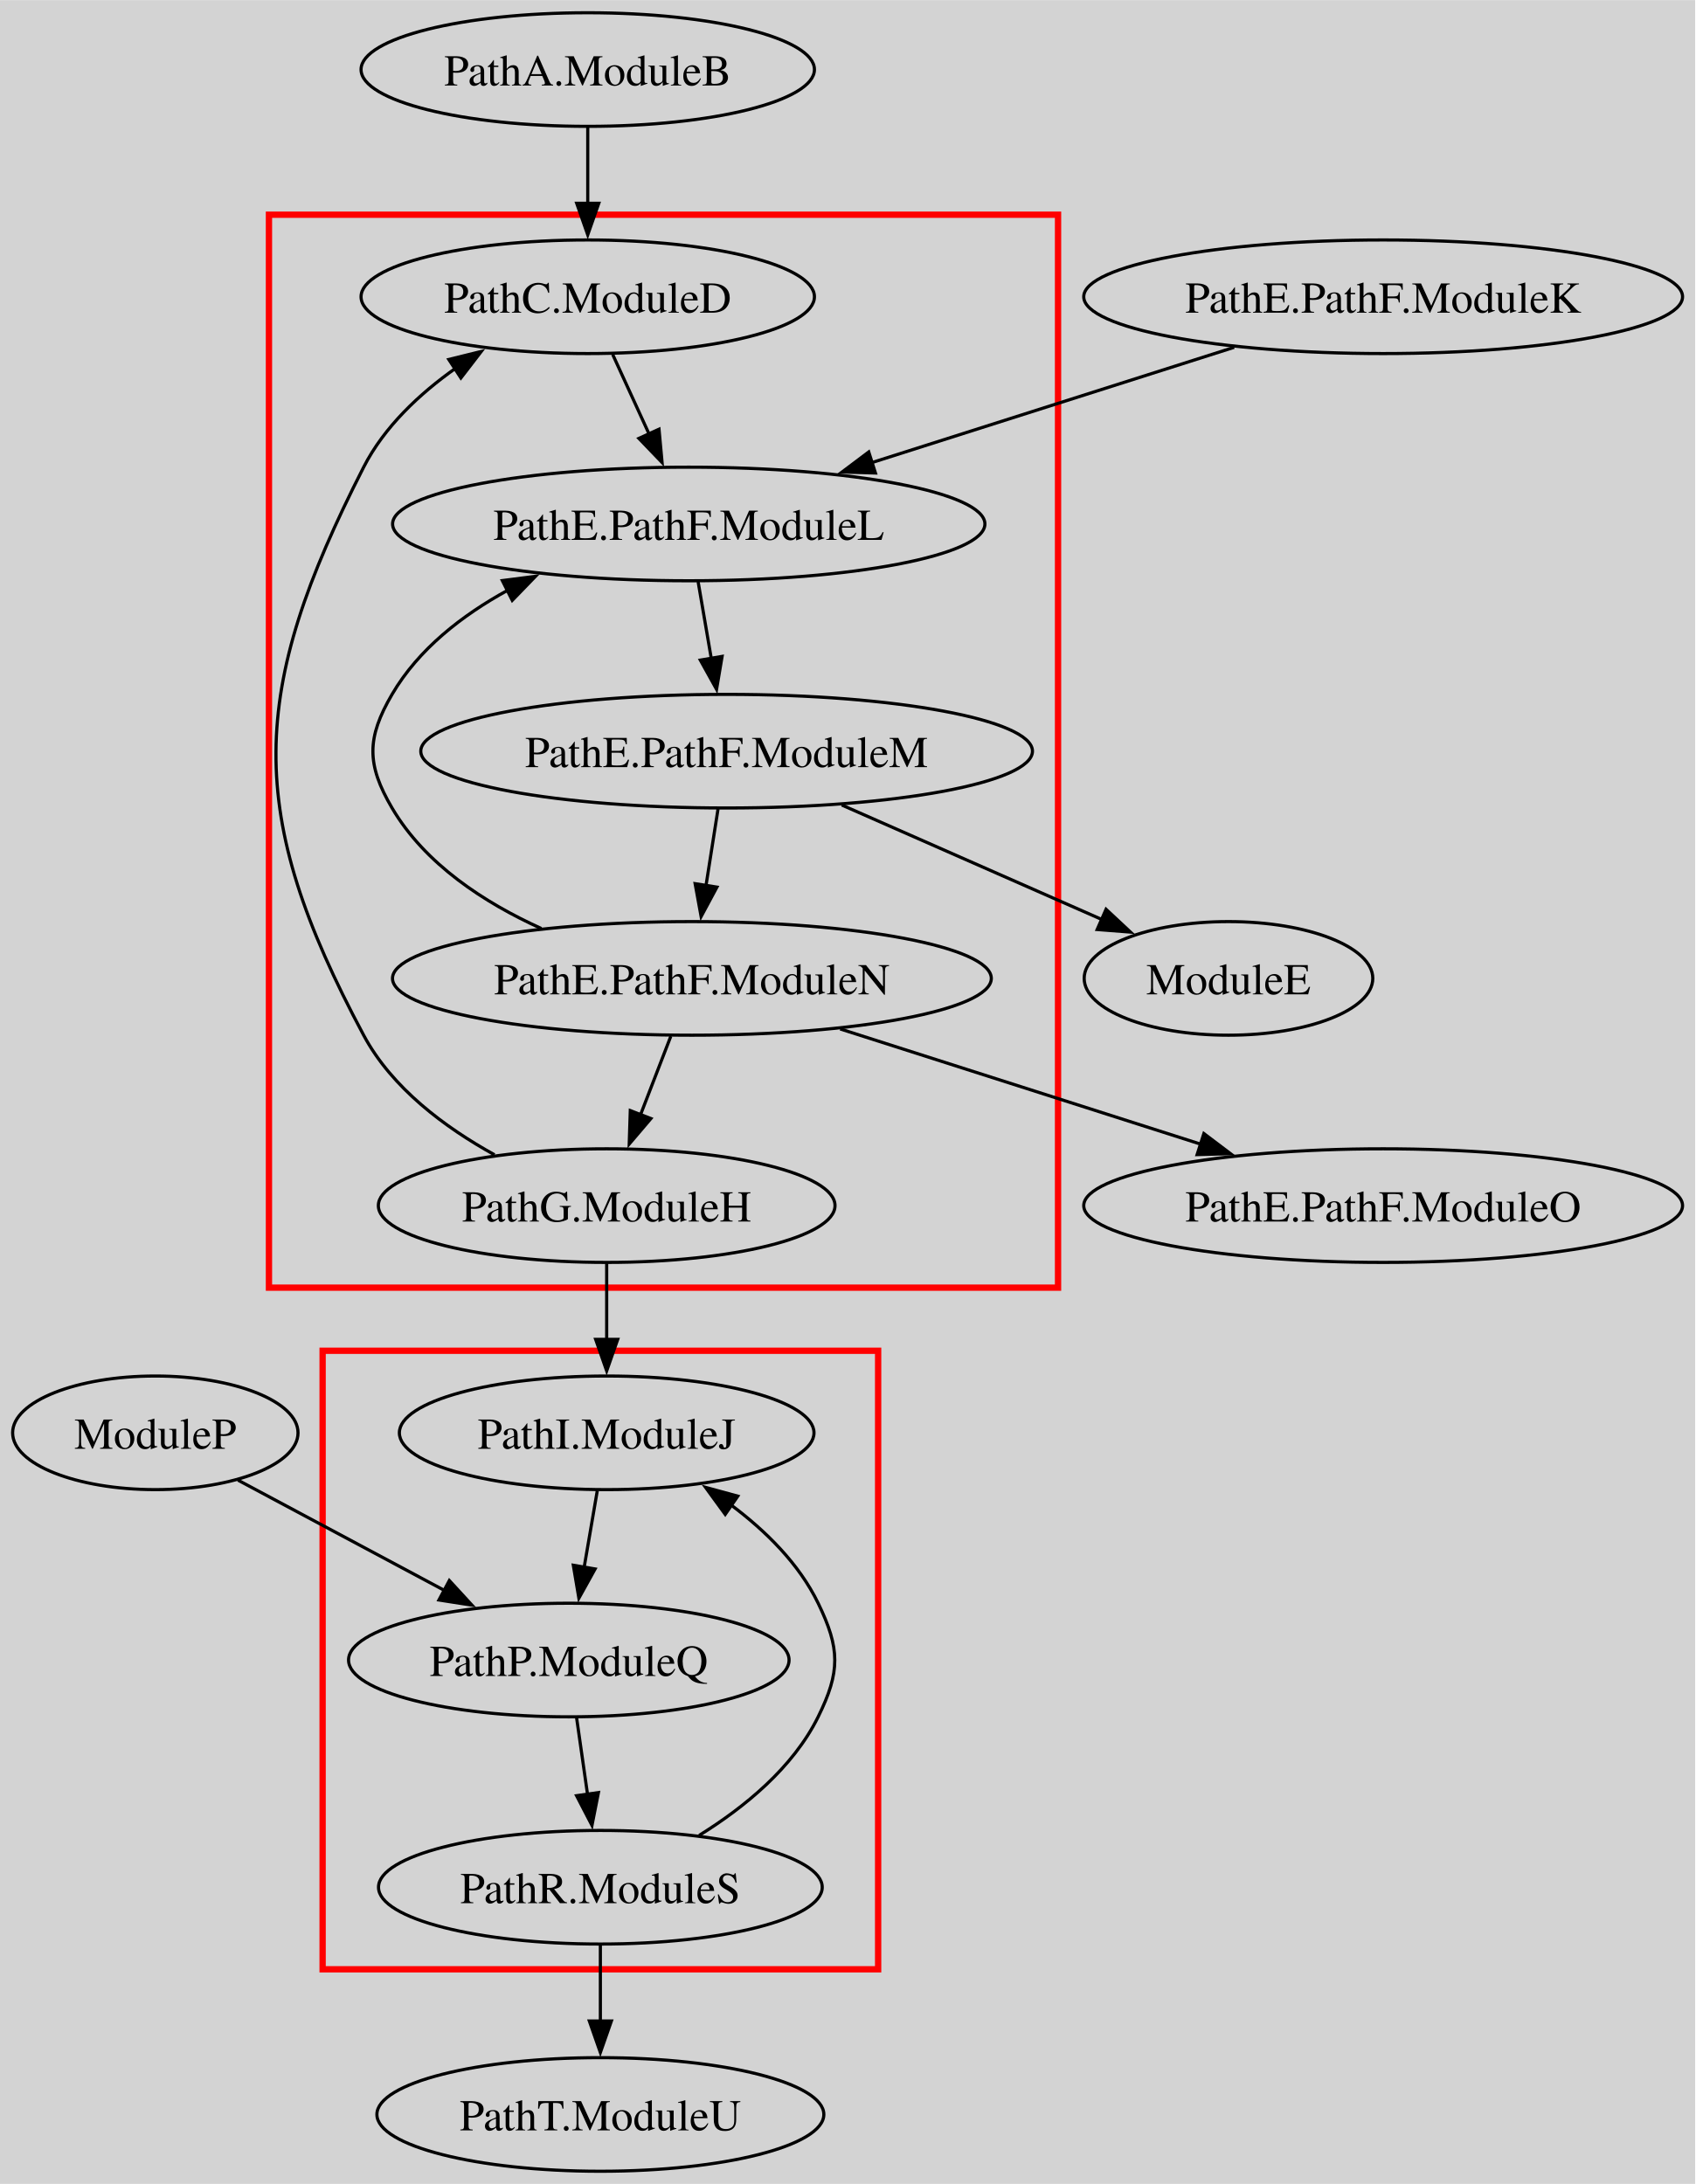
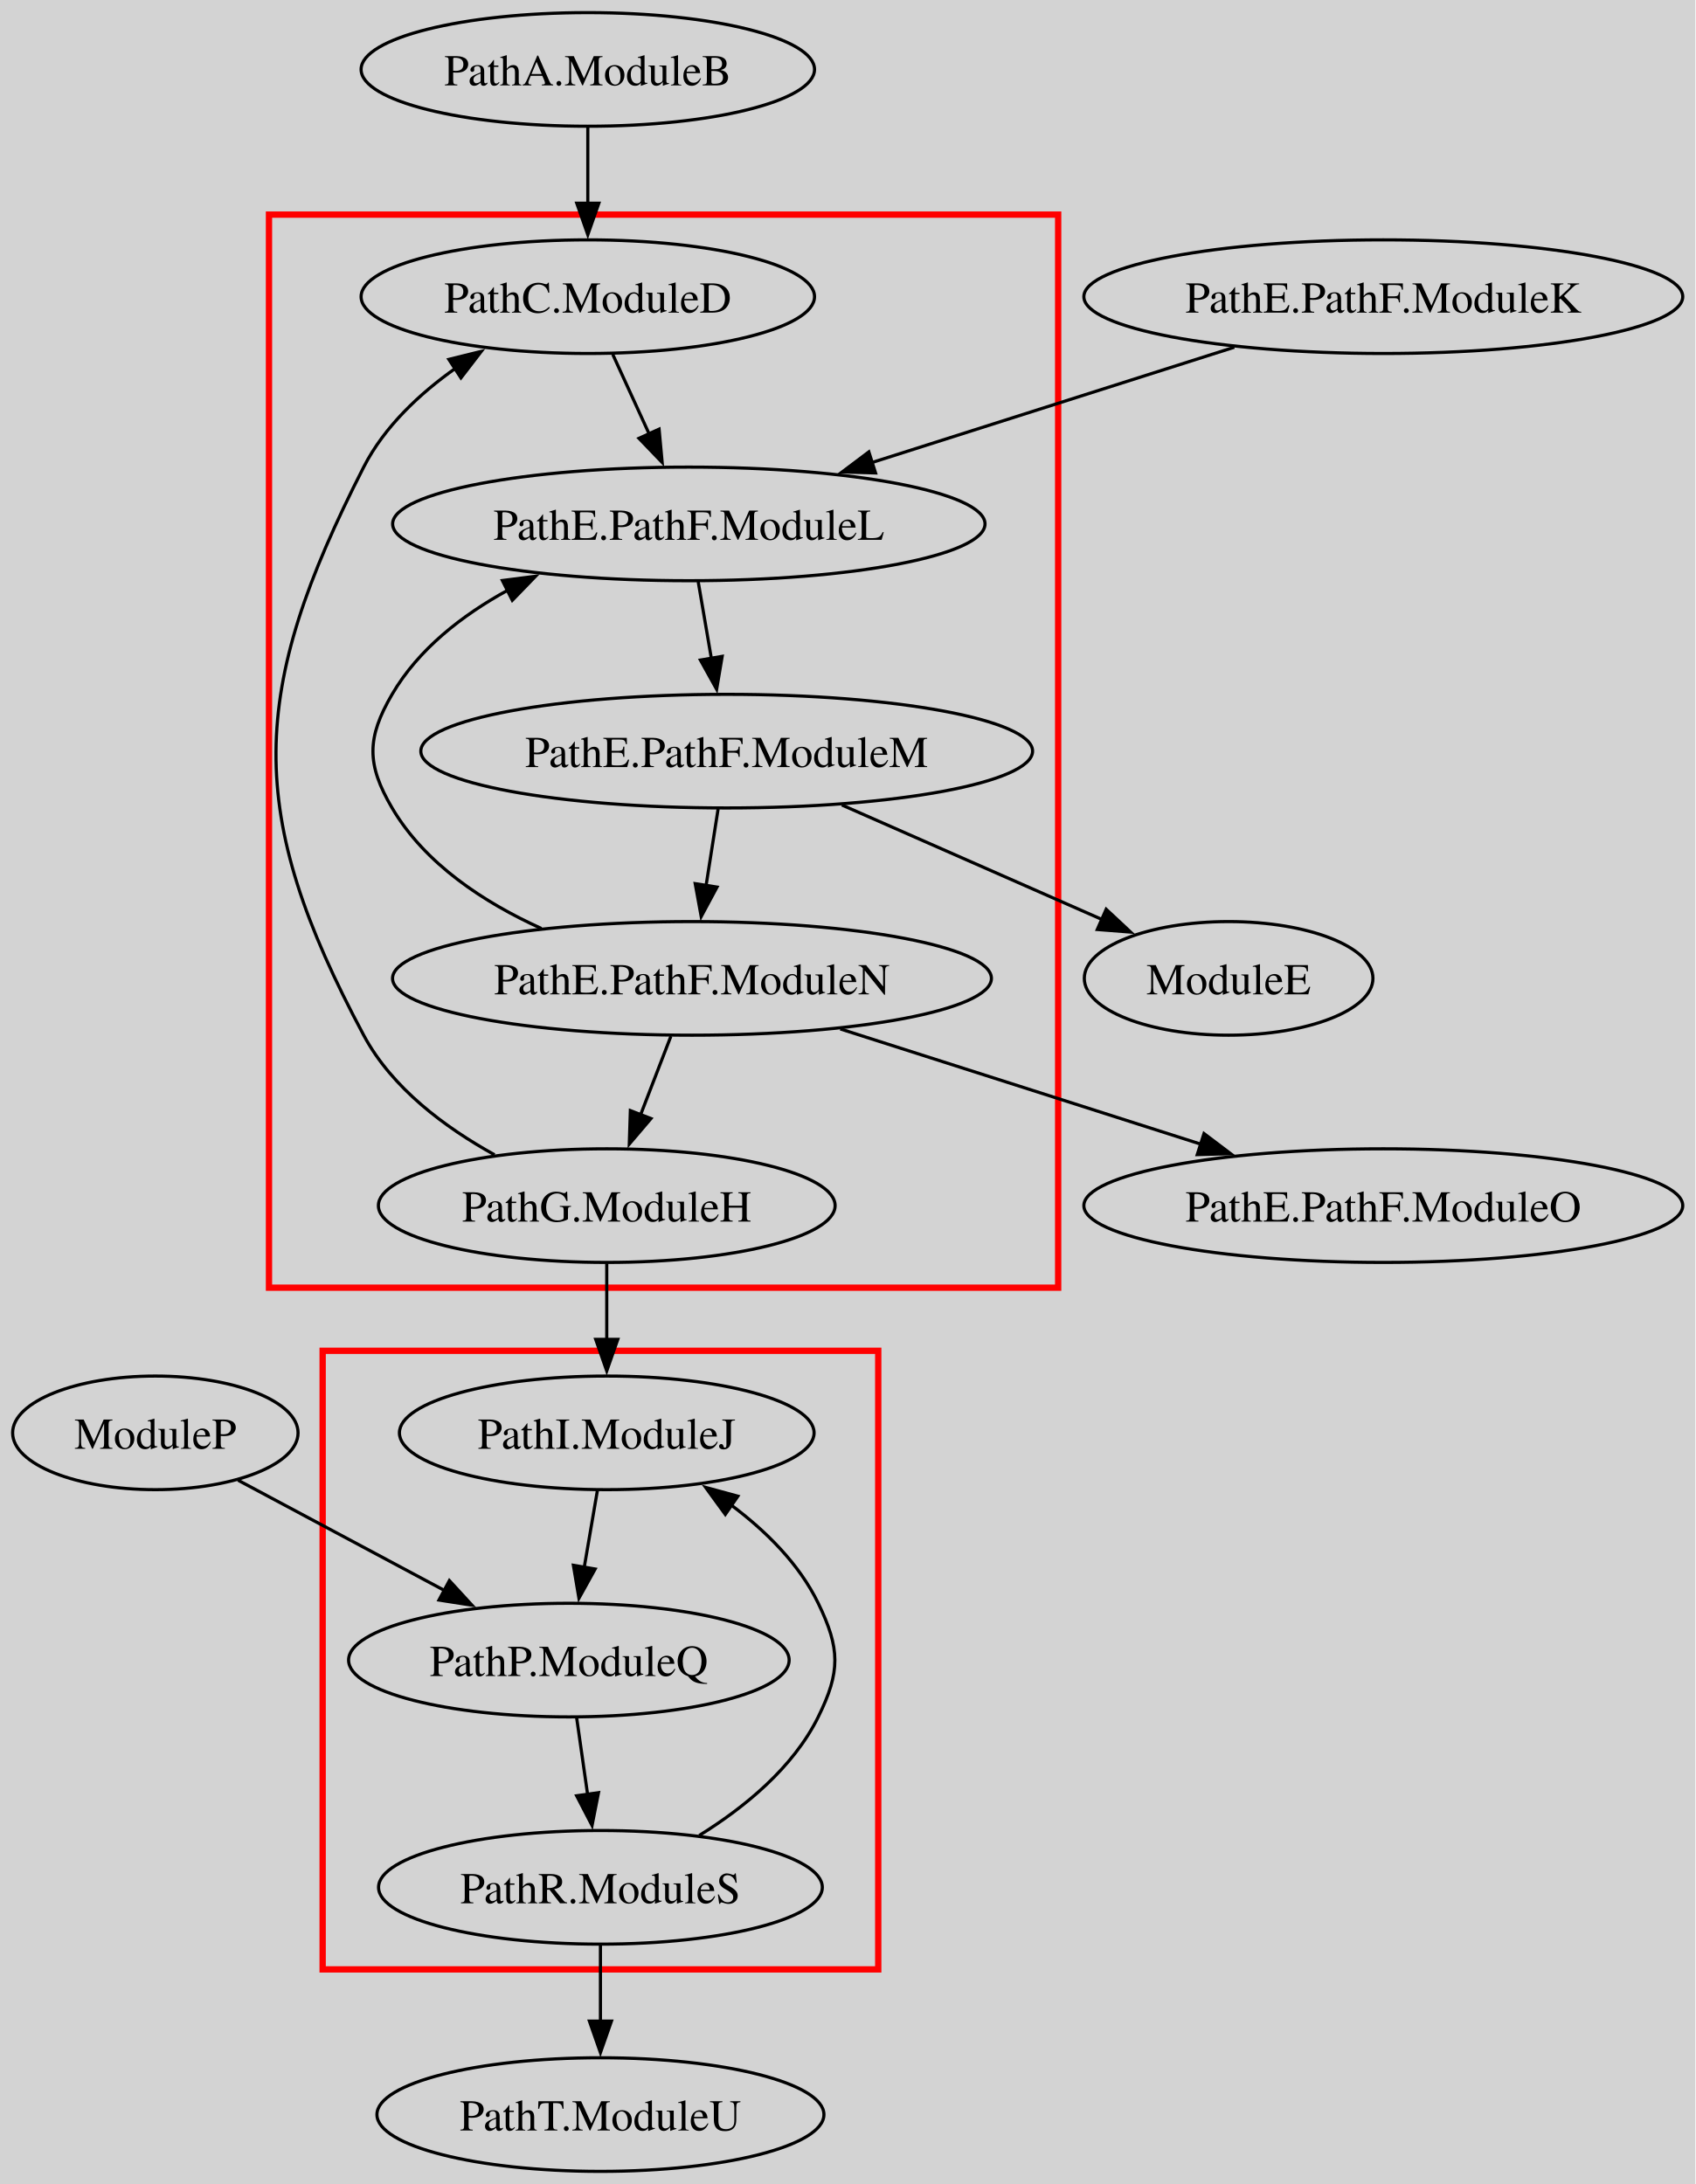
- <svg xmlns="http://www.w3.org/2000/svg" width="537pt" height="692pt" viewBox="0.00 0.00 537.06 692.00">
+ <svg xmlns="http://www.w3.org/2000/svg" width="537pt" height="692pt" viewBox="0.00 0.00 537.00 692.00">
  <g id="graph0" class="graph" transform="scale(1 1) rotate(0) translate(4 688)">
    <polygon fill="lightgray" stroke="none" points="-4,4 -4,-688 533.06,-688 533.06,4 -4,4" />
    <g id="clust1" class="cluster">
      <polygon fill="lightgray" stroke="Red" stroke-width="2" points="81.21,-280 81.21,-620 331.21,-620 331.21,-280 81.21,-280" />
    </g>
    <g id="clust2" class="cluster">
      <polygon fill="lightgray" stroke="Red" stroke-width="2" points="98.21,-64 98.21,-260 274.21,-260 274.21,-64 98.21,-64" />
    </g>
    <g id="node1" class="node">
      <ellipse fill="none" stroke="black" cx="385.21" cy="-378" rx="45.72" ry="18" />
-       <text text-anchor="middle" x="385.21" y="-372.95" font-family="Times,serif" font-size="14.00">ModuleE</text>
+       <text xml:space="preserve" text-anchor="middle" x="385.21" y="-372.95" font-family="Times,serif" font-size="14.00">ModuleE</text>
    </g>
    <g id="node2" class="node">
      <ellipse fill="none" stroke="black" cx="45.21" cy="-234" rx="45.21" ry="18" />
-       <text text-anchor="middle" x="45.21" y="-228.95" font-family="Times,serif" font-size="14.00">ModuleP</text>
+       <text xml:space="preserve" text-anchor="middle" x="45.21" y="-228.95" font-family="Times,serif" font-size="14.00">ModuleP</text>
    </g>
    <g id="node12" class="node">
      <ellipse fill="none" stroke="black" cx="176.21" cy="-162" rx="69.78" ry="18" />
-       <text text-anchor="middle" x="176.21" y="-156.95" font-family="Times,serif" font-size="14.00">PathP.ModuleQ</text>
+       <text xml:space="preserve" text-anchor="middle" x="176.21" y="-156.95" font-family="Times,serif" font-size="14.00">PathP.ModuleQ</text>
    </g>
    <g id="edge1" class="edge">
      <path fill="none" stroke="black" d="M71.4,-219C90.14,-208.99 115.69,-195.34 136.87,-184.02" />
      <polygon fill="black" stroke="black" points="138.36,-187.19 145.53,-179.39 135.06,-181.02 138.36,-187.19" />
    </g>
    <g id="node3" class="node">
      <ellipse fill="none" stroke="black" cx="182.21" cy="-666" rx="71.82" ry="18" />
-       <text text-anchor="middle" x="182.21" y="-660.95" font-family="Times,serif" font-size="14.00">PathA.ModuleB</text>
+       <text xml:space="preserve" text-anchor="middle" x="182.21" y="-660.95" font-family="Times,serif" font-size="14.00">PathA.ModuleB</text>
    </g>
    <g id="node4" class="node">
      <ellipse fill="none" stroke="black" cx="182.21" cy="-594" rx="71.82" ry="18" />
-       <text text-anchor="middle" x="182.21" y="-588.95" font-family="Times,serif" font-size="14.00">PathC.ModuleD</text>
+       <text xml:space="preserve" text-anchor="middle" x="182.21" y="-588.95" font-family="Times,serif" font-size="14.00">PathC.ModuleD</text>
    </g>
    <g id="edge2" class="edge">
      <path fill="none" stroke="black" d="M182.21,-647.7C182.21,-640.41 182.21,-631.73 182.21,-623.54" />
      <polygon fill="black" stroke="black" points="185.71,-623.62 182.21,-613.62 178.71,-623.62 185.71,-623.62" />
    </g>
    <g id="node6" class="node">
      <ellipse fill="none" stroke="black" cx="214.21" cy="-522" rx="93.83" ry="18" />
-       <text text-anchor="middle" x="214.21" y="-516.95" font-family="Times,serif" font-size="14.00">PathE.PathF.ModuleL</text>
+       <text xml:space="preserve" text-anchor="middle" x="214.21" y="-516.95" font-family="Times,serif" font-size="14.00">PathE.PathF.ModuleL</text>
    </g>
    <g id="edge8" class="edge">
      <path fill="none" stroke="black" d="M190.12,-575.7C193.61,-568.07 197.79,-558.92 201.69,-550.4" />
      <polygon fill="black" stroke="black" points="204.79,-552.03 205.76,-541.48 198.42,-549.12 204.79,-552.03" />
    </g>
    <g id="node5" class="node">
      <ellipse fill="none" stroke="black" cx="434.21" cy="-594" rx="94.86" ry="18" />
-       <text text-anchor="middle" x="434.21" y="-588.95" font-family="Times,serif" font-size="14.00">PathE.PathF.ModuleK</text>
+       <text xml:space="preserve" text-anchor="middle" x="434.21" y="-588.95" font-family="Times,serif" font-size="14.00">PathE.PathF.ModuleK</text>
    </g>
    <g id="edge3" class="edge">
      <path fill="none" stroke="black" d="M387.01,-577.98C353.37,-567.28 307.95,-552.83 272.12,-541.42" />
      <polygon fill="black" stroke="black" points="273.36,-538.15 262.77,-538.45 271.24,-544.82 273.36,-538.15" />
    </g>
    <g id="node7" class="node">
      <ellipse fill="none" stroke="black" cx="226.21" cy="-450" rx="96.9" ry="18" />
-       <text text-anchor="middle" x="226.21" y="-444.95" font-family="Times,serif" font-size="14.00">PathE.PathF.ModuleM</text>
+       <text xml:space="preserve" text-anchor="middle" x="226.21" y="-444.95" font-family="Times,serif" font-size="14.00">PathE.PathF.ModuleM</text>
    </g>
    <g id="edge9" class="edge">
      <path fill="none" stroke="black" d="M217.18,-503.7C218.44,-496.32 219.95,-487.52 221.37,-479.25" />
      <polygon fill="black" stroke="black" points="224.78,-480.04 223.02,-469.6 217.88,-478.86 224.78,-480.04" />
    </g>
    <g id="edge4" class="edge">
      <path fill="none" stroke="black" d="M262.69,-432.94C287.32,-422.1 319.83,-407.78 345.17,-396.63" />
      <polygon fill="black" stroke="black" points="346.42,-399.9 354.16,-392.67 343.6,-393.49 346.42,-399.9" />
    </g>
    <g id="node8" class="node">
      <ellipse fill="none" stroke="black" cx="215.21" cy="-378" rx="94.86" ry="18" />
-       <text text-anchor="middle" x="215.21" y="-372.95" font-family="Times,serif" font-size="14.00">PathE.PathF.ModuleN</text>
+       <text xml:space="preserve" text-anchor="middle" x="215.21" y="-372.95" font-family="Times,serif" font-size="14.00">PathE.PathF.ModuleN</text>
    </g>
    <g id="edge10" class="edge">
      <path fill="none" stroke="black" d="M223.49,-431.7C222.33,-424.32 220.95,-415.52 219.65,-407.25" />
      <polygon fill="black" stroke="black" points="223.14,-406.93 218.13,-397.6 216.23,-408.02 223.14,-406.93" />
    </g>
    <g id="edge11" class="edge">
      <path fill="none" stroke="black" d="M167.52,-393.8C149.4,-402 130.63,-414.25 120.21,-432 112.11,-445.8 112.14,-454.18 120.21,-468 128.58,-482.33 142.41,-493.08 156.92,-501.03" />
      <polygon fill="black" stroke="black" points="155.15,-504.06 165.66,-505.41 158.29,-497.8 155.15,-504.06" />
    </g>
    <g id="node9" class="node">
      <ellipse fill="none" stroke="black" cx="434.21" cy="-306" rx="94.86" ry="18" />
-       <text text-anchor="middle" x="434.21" y="-300.95" font-family="Times,serif" font-size="14.00">PathE.PathF.ModuleO</text>
+       <text xml:space="preserve" text-anchor="middle" x="434.21" y="-300.95" font-family="Times,serif" font-size="14.00">PathE.PathF.ModuleO</text>
    </g>
    <g id="edge5" class="edge">
      <path fill="none" stroke="black" d="M262.19,-361.98C295.68,-351.28 340.89,-336.83 376.57,-325.42" />
      <polygon fill="black" stroke="black" points="377.41,-328.83 385.86,-322.45 375.27,-322.16 377.41,-328.83" />
    </g>
    <g id="node10" class="node">
      <ellipse fill="none" stroke="black" cx="188.21" cy="-306" rx="72.34" ry="18" />
-       <text text-anchor="middle" x="188.21" y="-300.95" font-family="Times,serif" font-size="14.00">PathG.ModuleH</text>
+       <text xml:space="preserve" text-anchor="middle" x="188.21" y="-300.95" font-family="Times,serif" font-size="14.00">PathG.ModuleH</text>
    </g>
    <g id="edge12" class="edge">
      <path fill="none" stroke="black" d="M208.54,-359.7C205.63,-352.15 202.14,-343.12 198.89,-334.68" />
      <polygon fill="black" stroke="black" points="202.22,-333.59 195.35,-325.52 195.69,-336.11 202.22,-333.59" />
    </g>
    <g id="edge13" class="edge">
      <path fill="none" stroke="black" d="M152.68,-322.1C137.01,-330.75 120.16,-343.25 111.21,-360 73.49,-430.55 74.86,-468.74 111.21,-540 117.72,-552.76 128.88,-563.25 140.46,-571.43" />
      <polygon fill="black" stroke="black" points="138.19,-574.13 148.48,-576.67 142.02,-568.27 138.19,-574.13" />
    </g>
    <g id="node11" class="node">
      <ellipse fill="none" stroke="black" cx="188.21" cy="-234" rx="65.68" ry="18" />
-       <text text-anchor="middle" x="188.21" y="-228.95" font-family="Times,serif" font-size="14.00">PathI.ModuleJ</text>
+       <text xml:space="preserve" text-anchor="middle" x="188.21" y="-228.95" font-family="Times,serif" font-size="14.00">PathI.ModuleJ</text>
    </g>
    <g id="edge6" class="edge">
      <path fill="none" stroke="black" d="M188.21,-287.7C188.21,-280.41 188.21,-271.73 188.21,-263.54" />
      <polygon fill="black" stroke="black" points="191.71,-263.62 188.21,-253.62 184.71,-263.62 191.71,-263.62" />
    </g>
    <g id="edge14" class="edge">
      <path fill="none" stroke="black" d="M185.24,-215.7C183.98,-208.32 182.47,-199.52 181.05,-191.25" />
      <polygon fill="black" stroke="black" points="184.54,-190.86 179.4,-181.6 177.64,-192.04 184.54,-190.86" />
    </g>
    <g id="node13" class="node">
      <ellipse fill="none" stroke="black" cx="186.21" cy="-90" rx="70.29" ry="18" />
-       <text text-anchor="middle" x="186.21" y="-84.95" font-family="Times,serif" font-size="14.00">PathR.ModuleS</text>
+       <text xml:space="preserve" text-anchor="middle" x="186.21" y="-84.95" font-family="Times,serif" font-size="14.00">PathR.ModuleS</text>
    </g>
    <g id="edge15" class="edge">
      <path fill="none" stroke="black" d="M178.68,-143.7C179.74,-136.32 180.99,-127.52 182.17,-119.25" />
      <polygon fill="black" stroke="black" points="185.6,-120 183.55,-109.6 178.67,-119.01 185.6,-120" />
    </g>
    <g id="edge16" class="edge">
      <path fill="none" stroke="black" d="M217.52,-106.44C231.8,-115.29 247.26,-127.88 255.21,-144 262.28,-158.35 262.18,-165.6 255.21,-180 249.15,-192.52 238.55,-202.97 227.53,-211.2" />
      <polygon fill="black" stroke="black" points="225.77,-208.16 219.53,-216.72 229.75,-213.93 225.77,-208.16" />
    </g>
    <g id="node14" class="node">
      <ellipse fill="none" stroke="black" cx="186.21" cy="-18" rx="70.8" ry="18" />
-       <text text-anchor="middle" x="186.21" y="-12.95" font-family="Times,serif" font-size="14.00">PathT.ModuleU</text>
+       <text xml:space="preserve" text-anchor="middle" x="186.21" y="-12.95" font-family="Times,serif" font-size="14.00">PathT.ModuleU</text>
    </g>
    <g id="edge7" class="edge">
      <path fill="none" stroke="black" d="M186.21,-71.7C186.21,-64.41 186.21,-55.73 186.21,-47.54" />
      <polygon fill="black" stroke="black" points="189.71,-47.62 186.21,-37.62 182.71,-47.62 189.71,-47.62" />
    </g>
  </g>
</svg>
